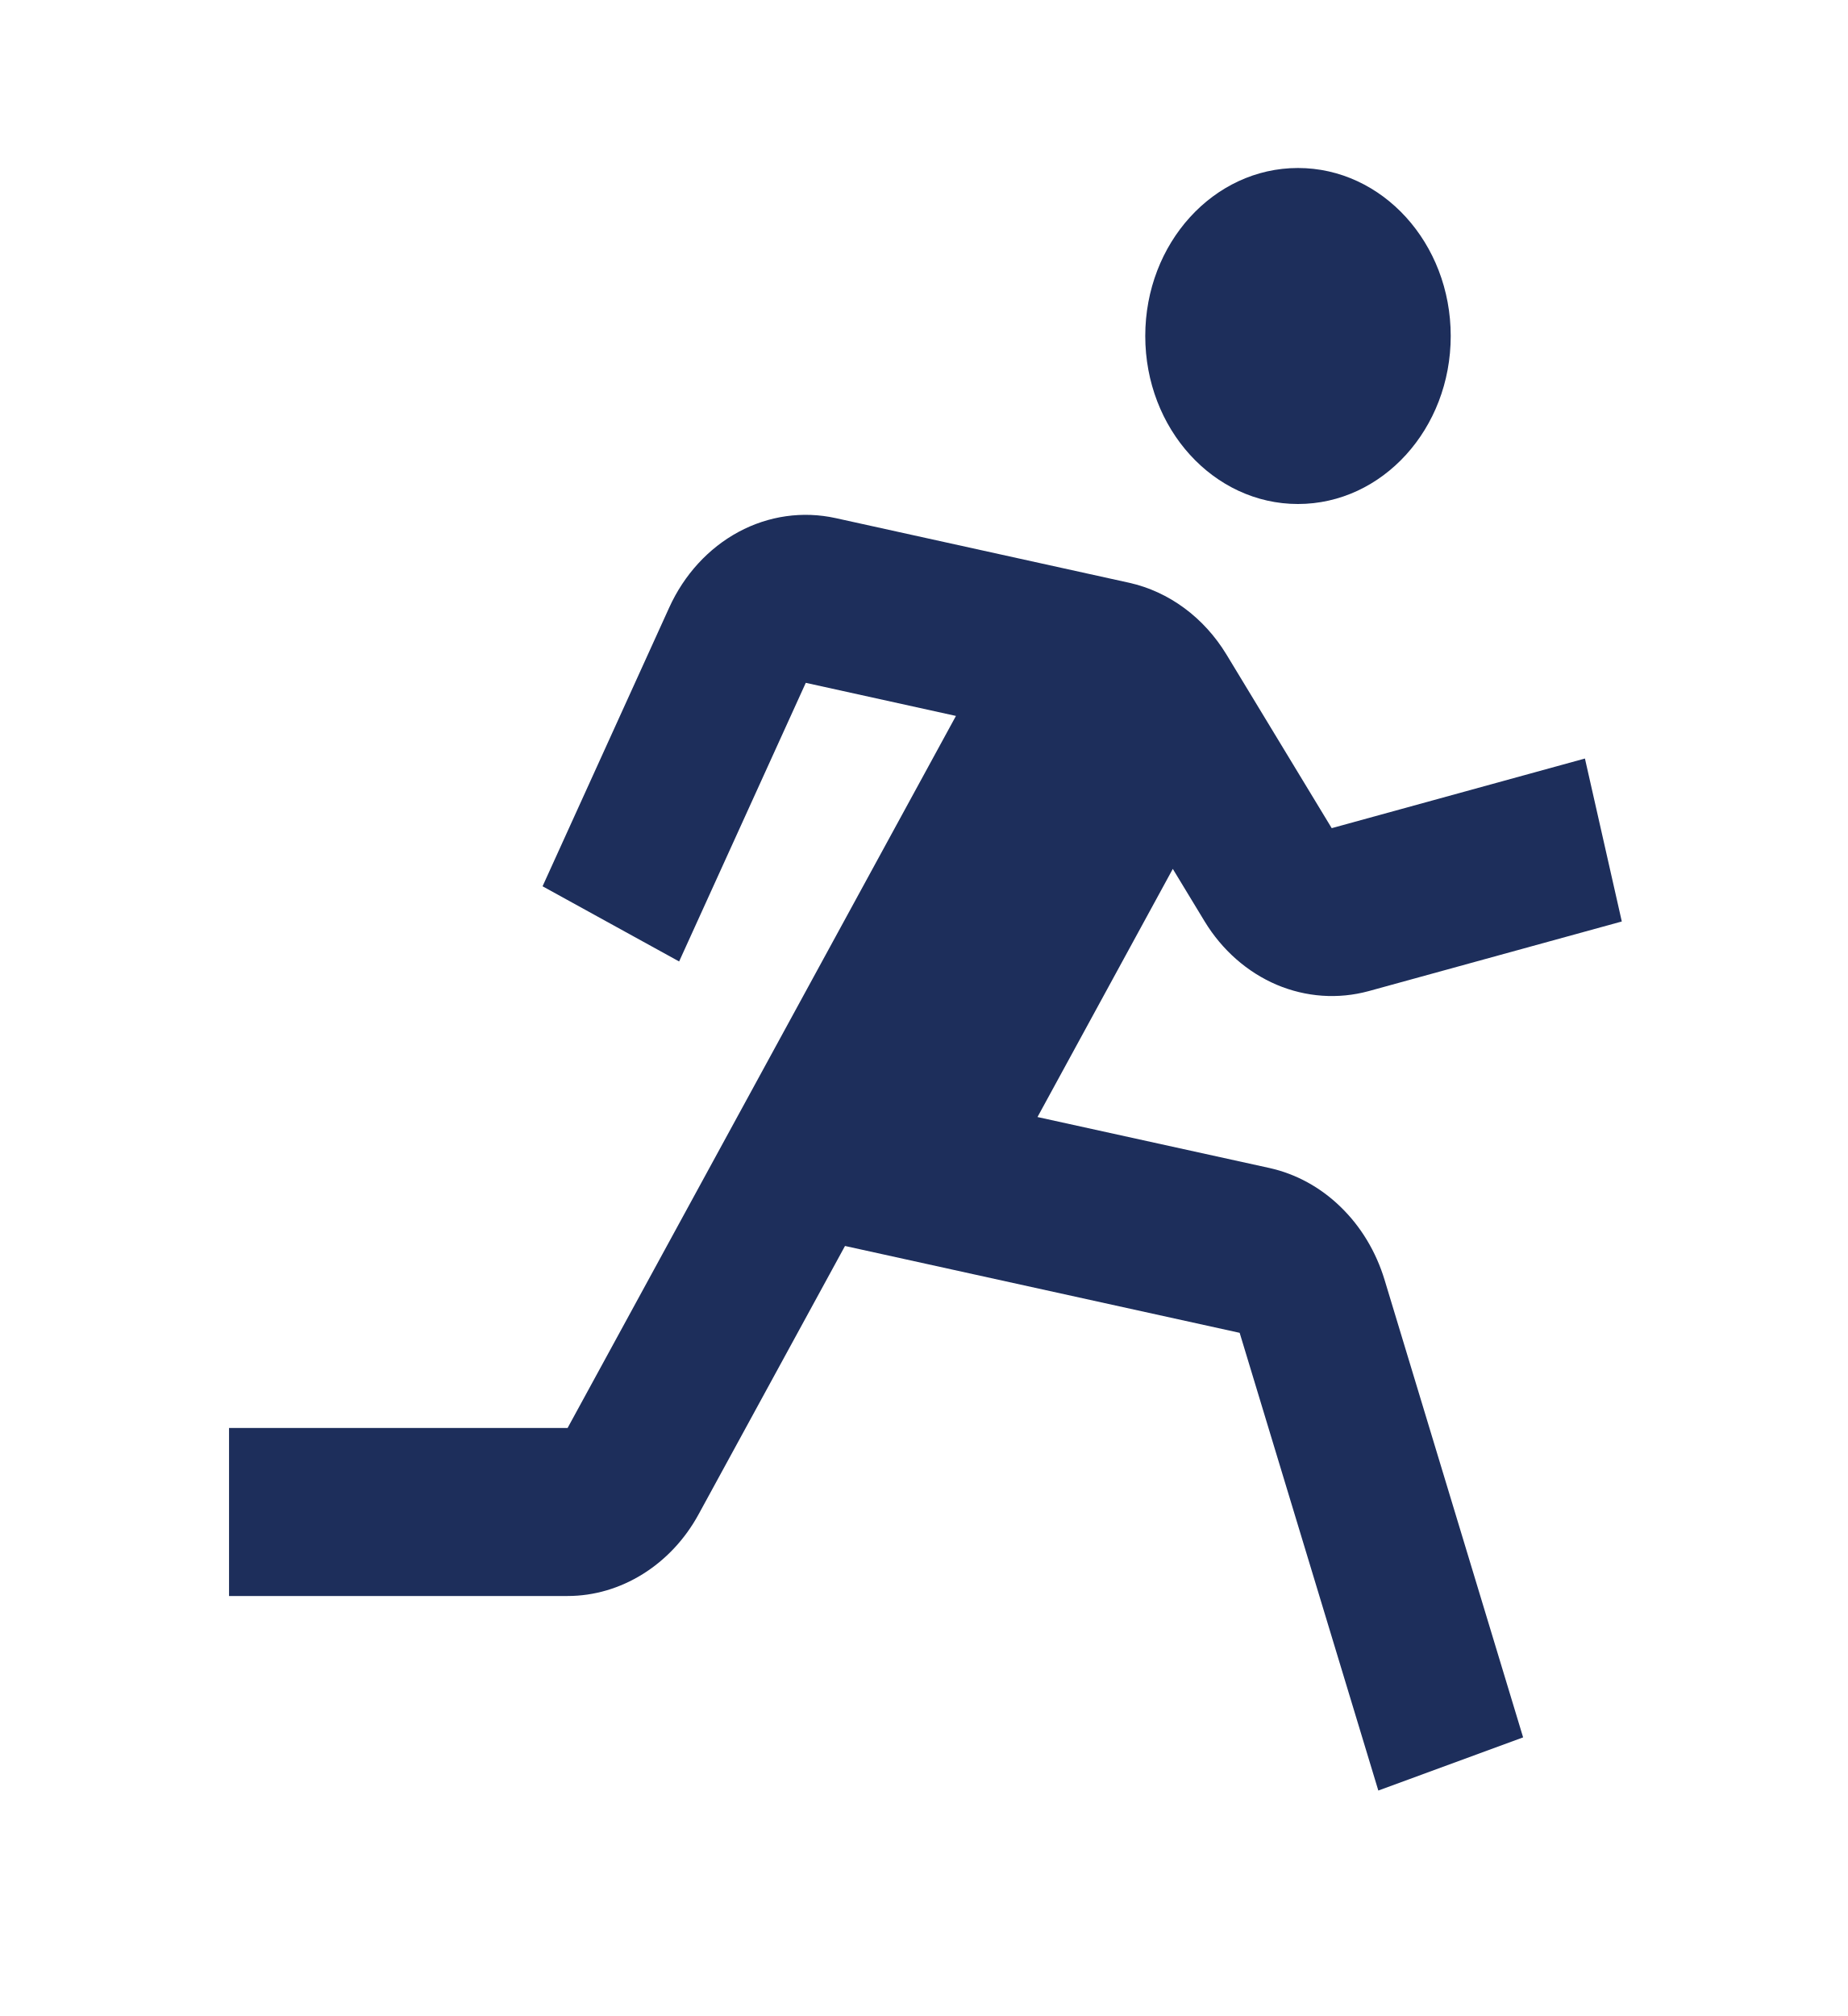
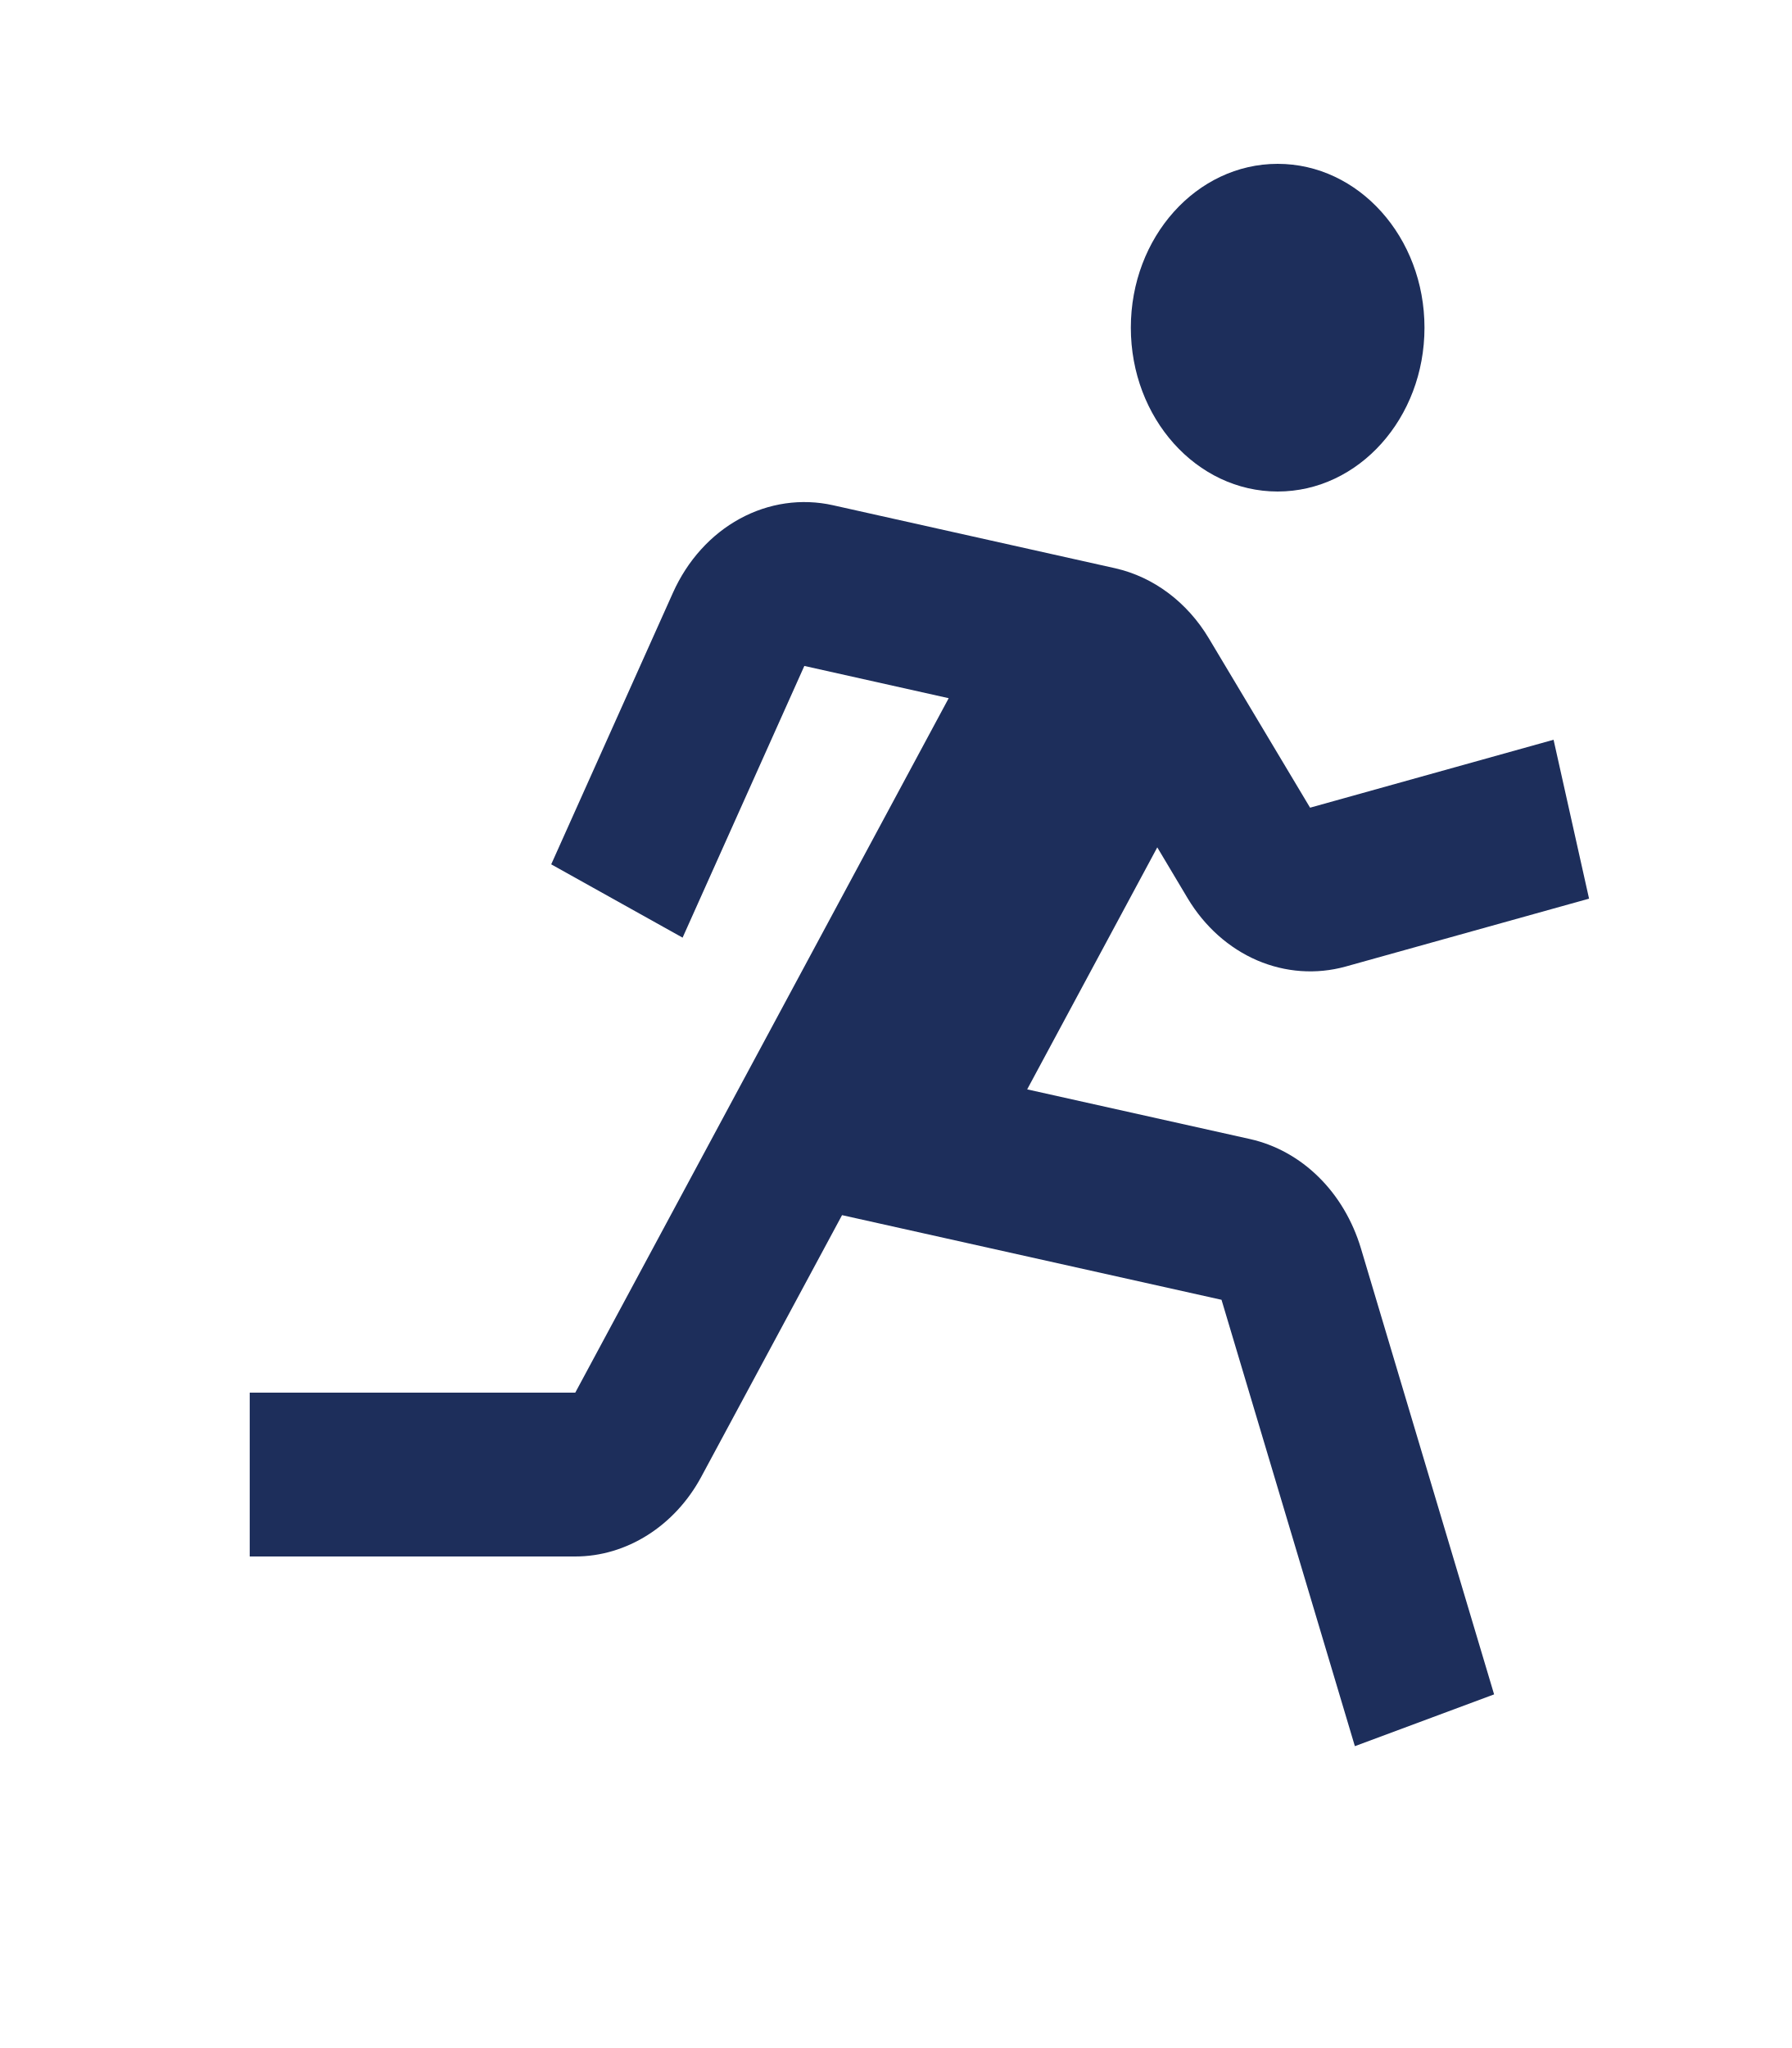
- <svg xmlns="http://www.w3.org/2000/svg" width="22" height="24" viewBox="0 0 22 24" fill="none">
-   <path d="M15.454 6C16.459 6 17.273 5.105 17.273 4C17.273 2.895 16.459 2 15.454 2C14.45 2 13.636 2.895 13.636 4C13.636 5.105 14.45 6 15.454 6Z" fill="#1D2E5B" />
-   <path d="M14.343 10.969C14.551 11.311 14.851 11.574 15.2 11.723C15.55 11.871 15.932 11.898 16.296 11.799L19.31 10.97L18.871 9.03L15.856 9.859L14.603 7.792C14.335 7.351 13.919 7.044 13.446 6.938L9.95 6.168C9.559 6.082 9.153 6.139 8.794 6.332C8.436 6.525 8.145 6.842 7.967 7.235L6.46 10.551L8.086 11.446L9.594 8.129L11.382 8.523L6.758 17H2.727V19H6.758C7.393 19 7.99 18.628 8.317 18.029L10.061 14.833L14.76 15.867L16.411 21.316L18.135 20.683L16.485 15.235C16.383 14.9 16.203 14.601 15.962 14.368C15.722 14.134 15.43 13.975 15.116 13.905L12.353 13.298L13.964 10.344L14.343 10.969Z" fill="#1D2E5B" />
+ <svg xmlns="http://www.w3.org/2000/svg" width="21" height="24" viewBox="0 0 21 24" fill="none">
+   <path d="M14.976 5.76C15.926 5.76 16.697 4.9 16.697 3.84C16.697 2.78 15.926 1.92 14.976 1.92C14.025 1.92 13.255 2.78 13.255 3.84C13.255 4.9 14.025 5.76 14.976 5.76Z" fill="#1D2E5B" />
+   <path d="M13.923 10.53C14.121 10.859 14.404 11.111 14.735 11.254C15.066 11.396 15.428 11.422 15.772 11.327L18.626 10.531L18.21 8.669L15.356 9.465L14.169 7.48C13.916 7.057 13.522 6.762 13.075 6.66L9.765 5.921C9.395 5.838 9.01 5.894 8.671 6.079C8.332 6.264 8.057 6.569 7.888 6.946L6.461 10.129L8.001 10.988L9.428 7.804L11.12 8.182L6.743 16.32H2.927V18.24H6.743C7.344 18.24 7.909 17.883 8.219 17.308L9.87 14.24L14.318 15.232L15.881 20.463L17.513 19.856L15.951 14.626C15.854 14.305 15.684 14.017 15.456 13.793C15.229 13.569 14.952 13.416 14.655 13.349L12.04 12.766L13.565 9.93L13.923 10.53Z" fill="#1D2E5B" />
</svg>
